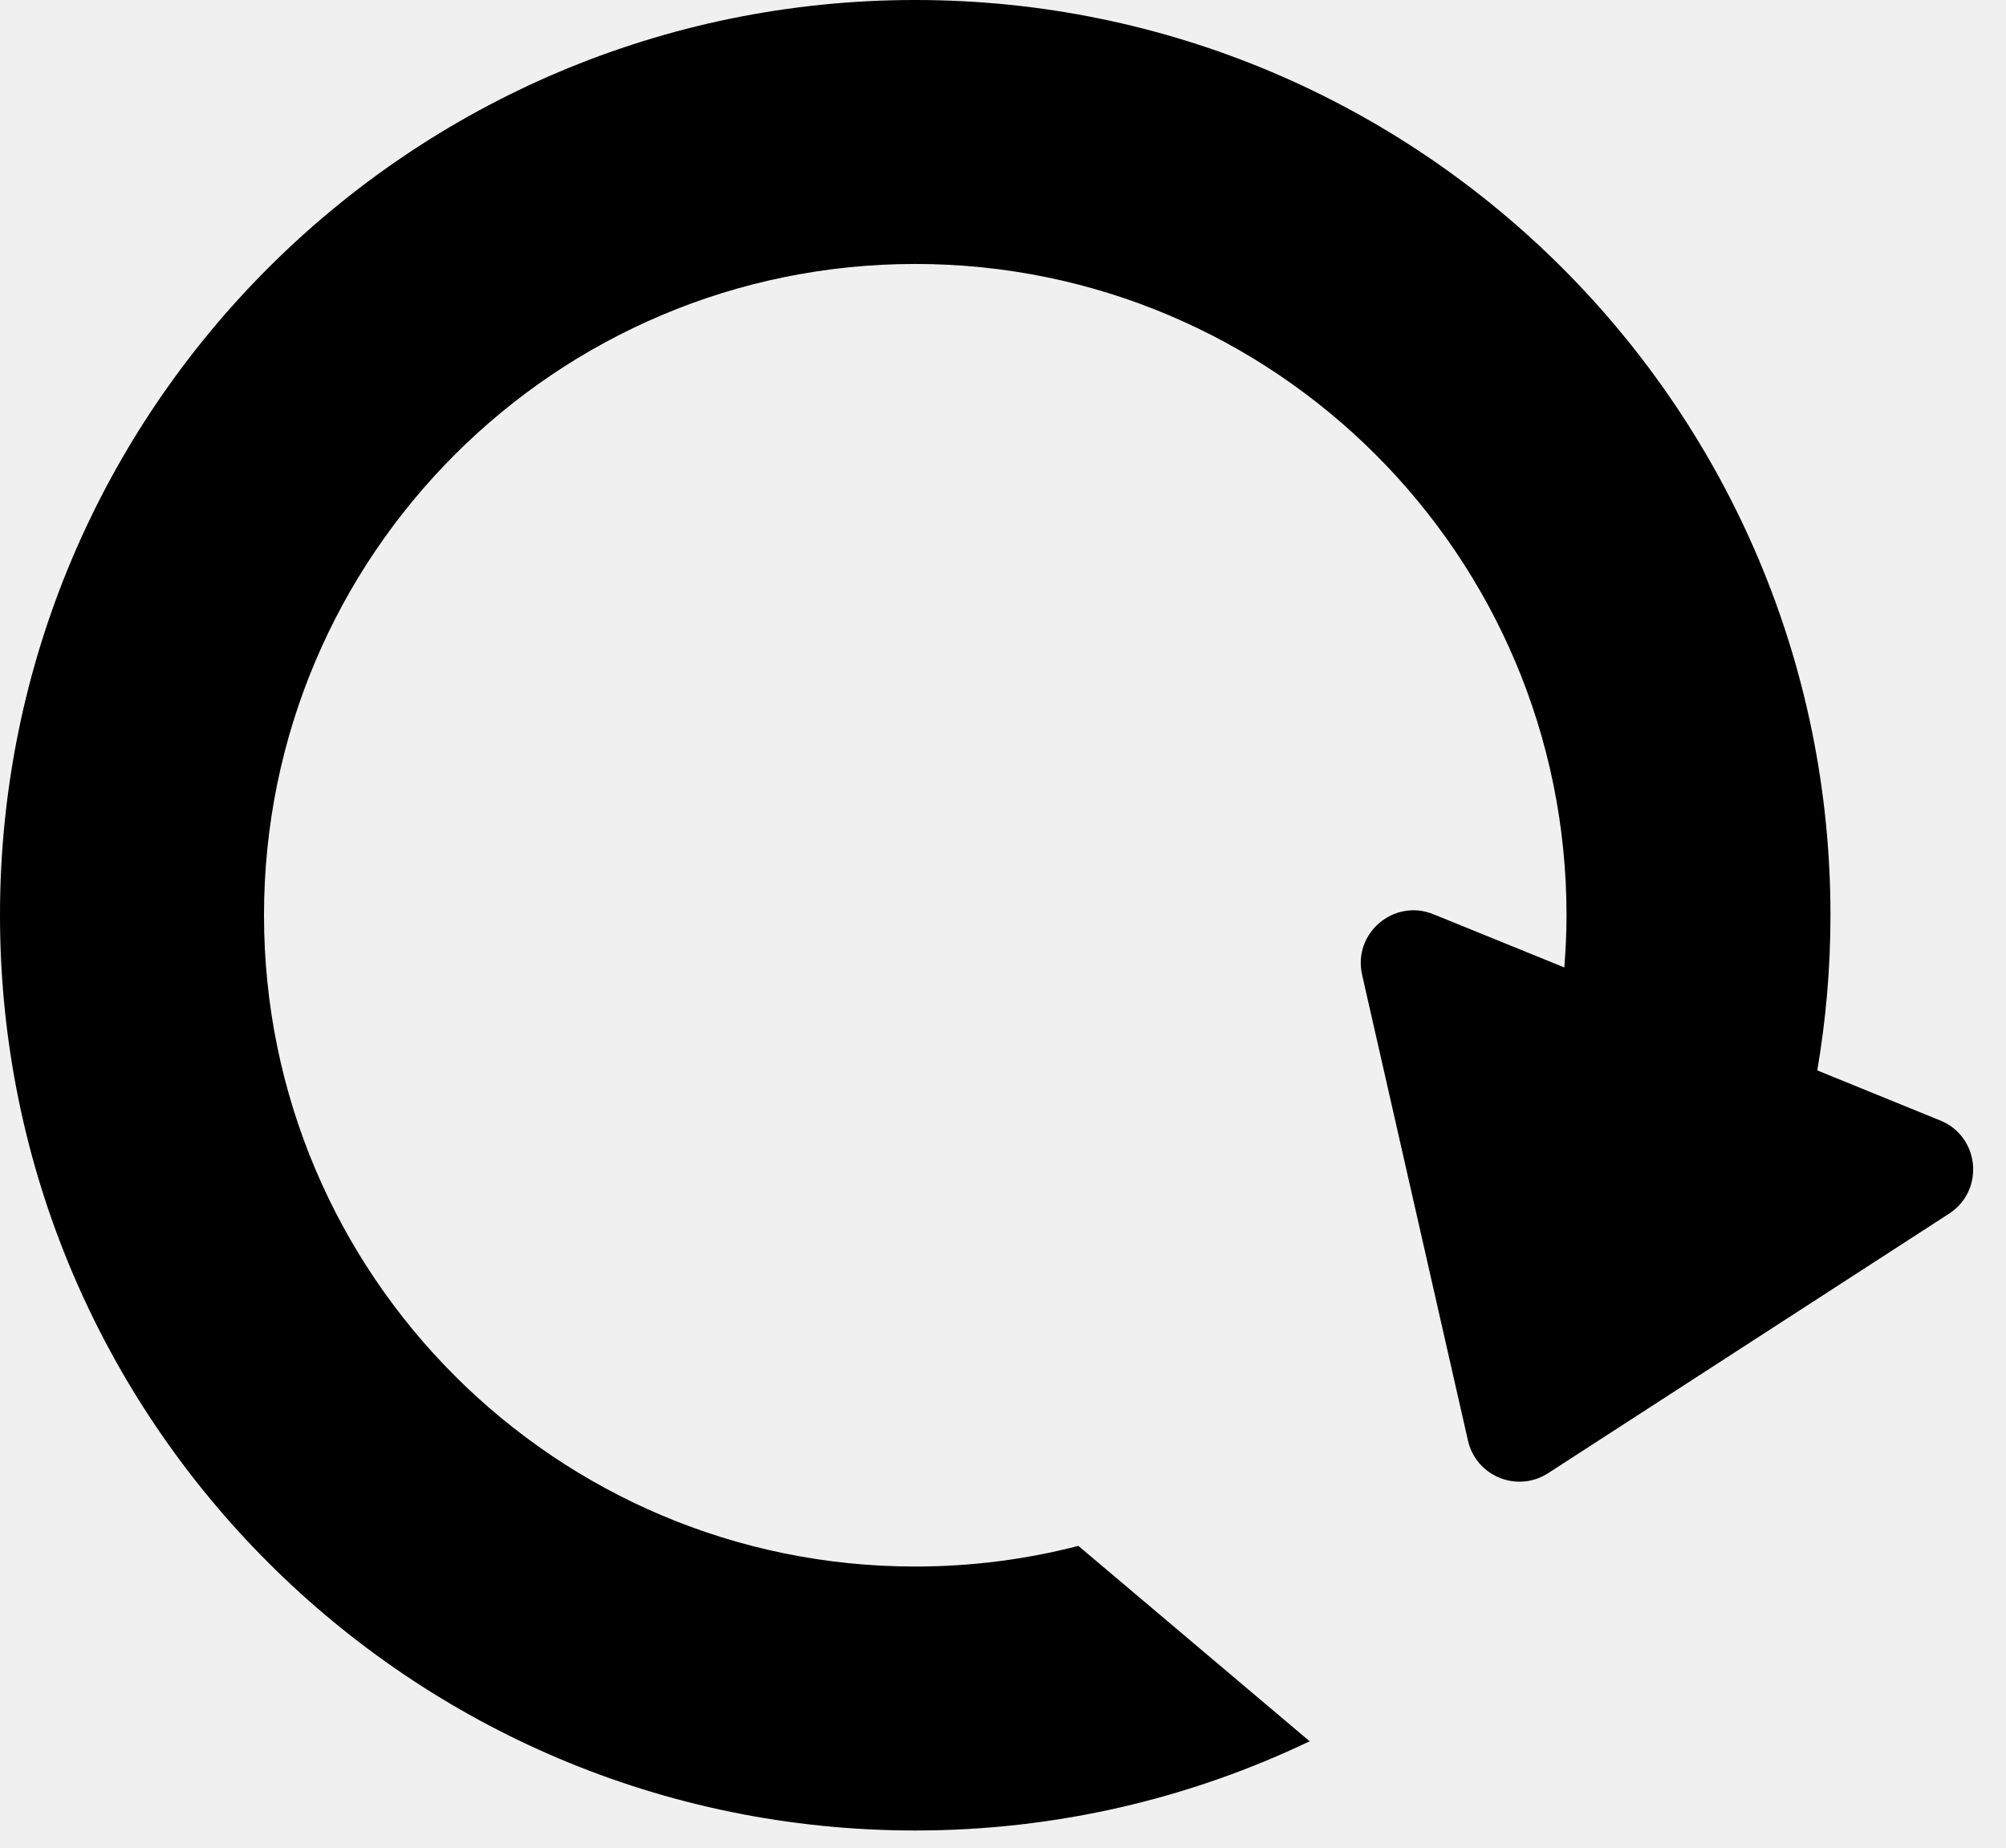
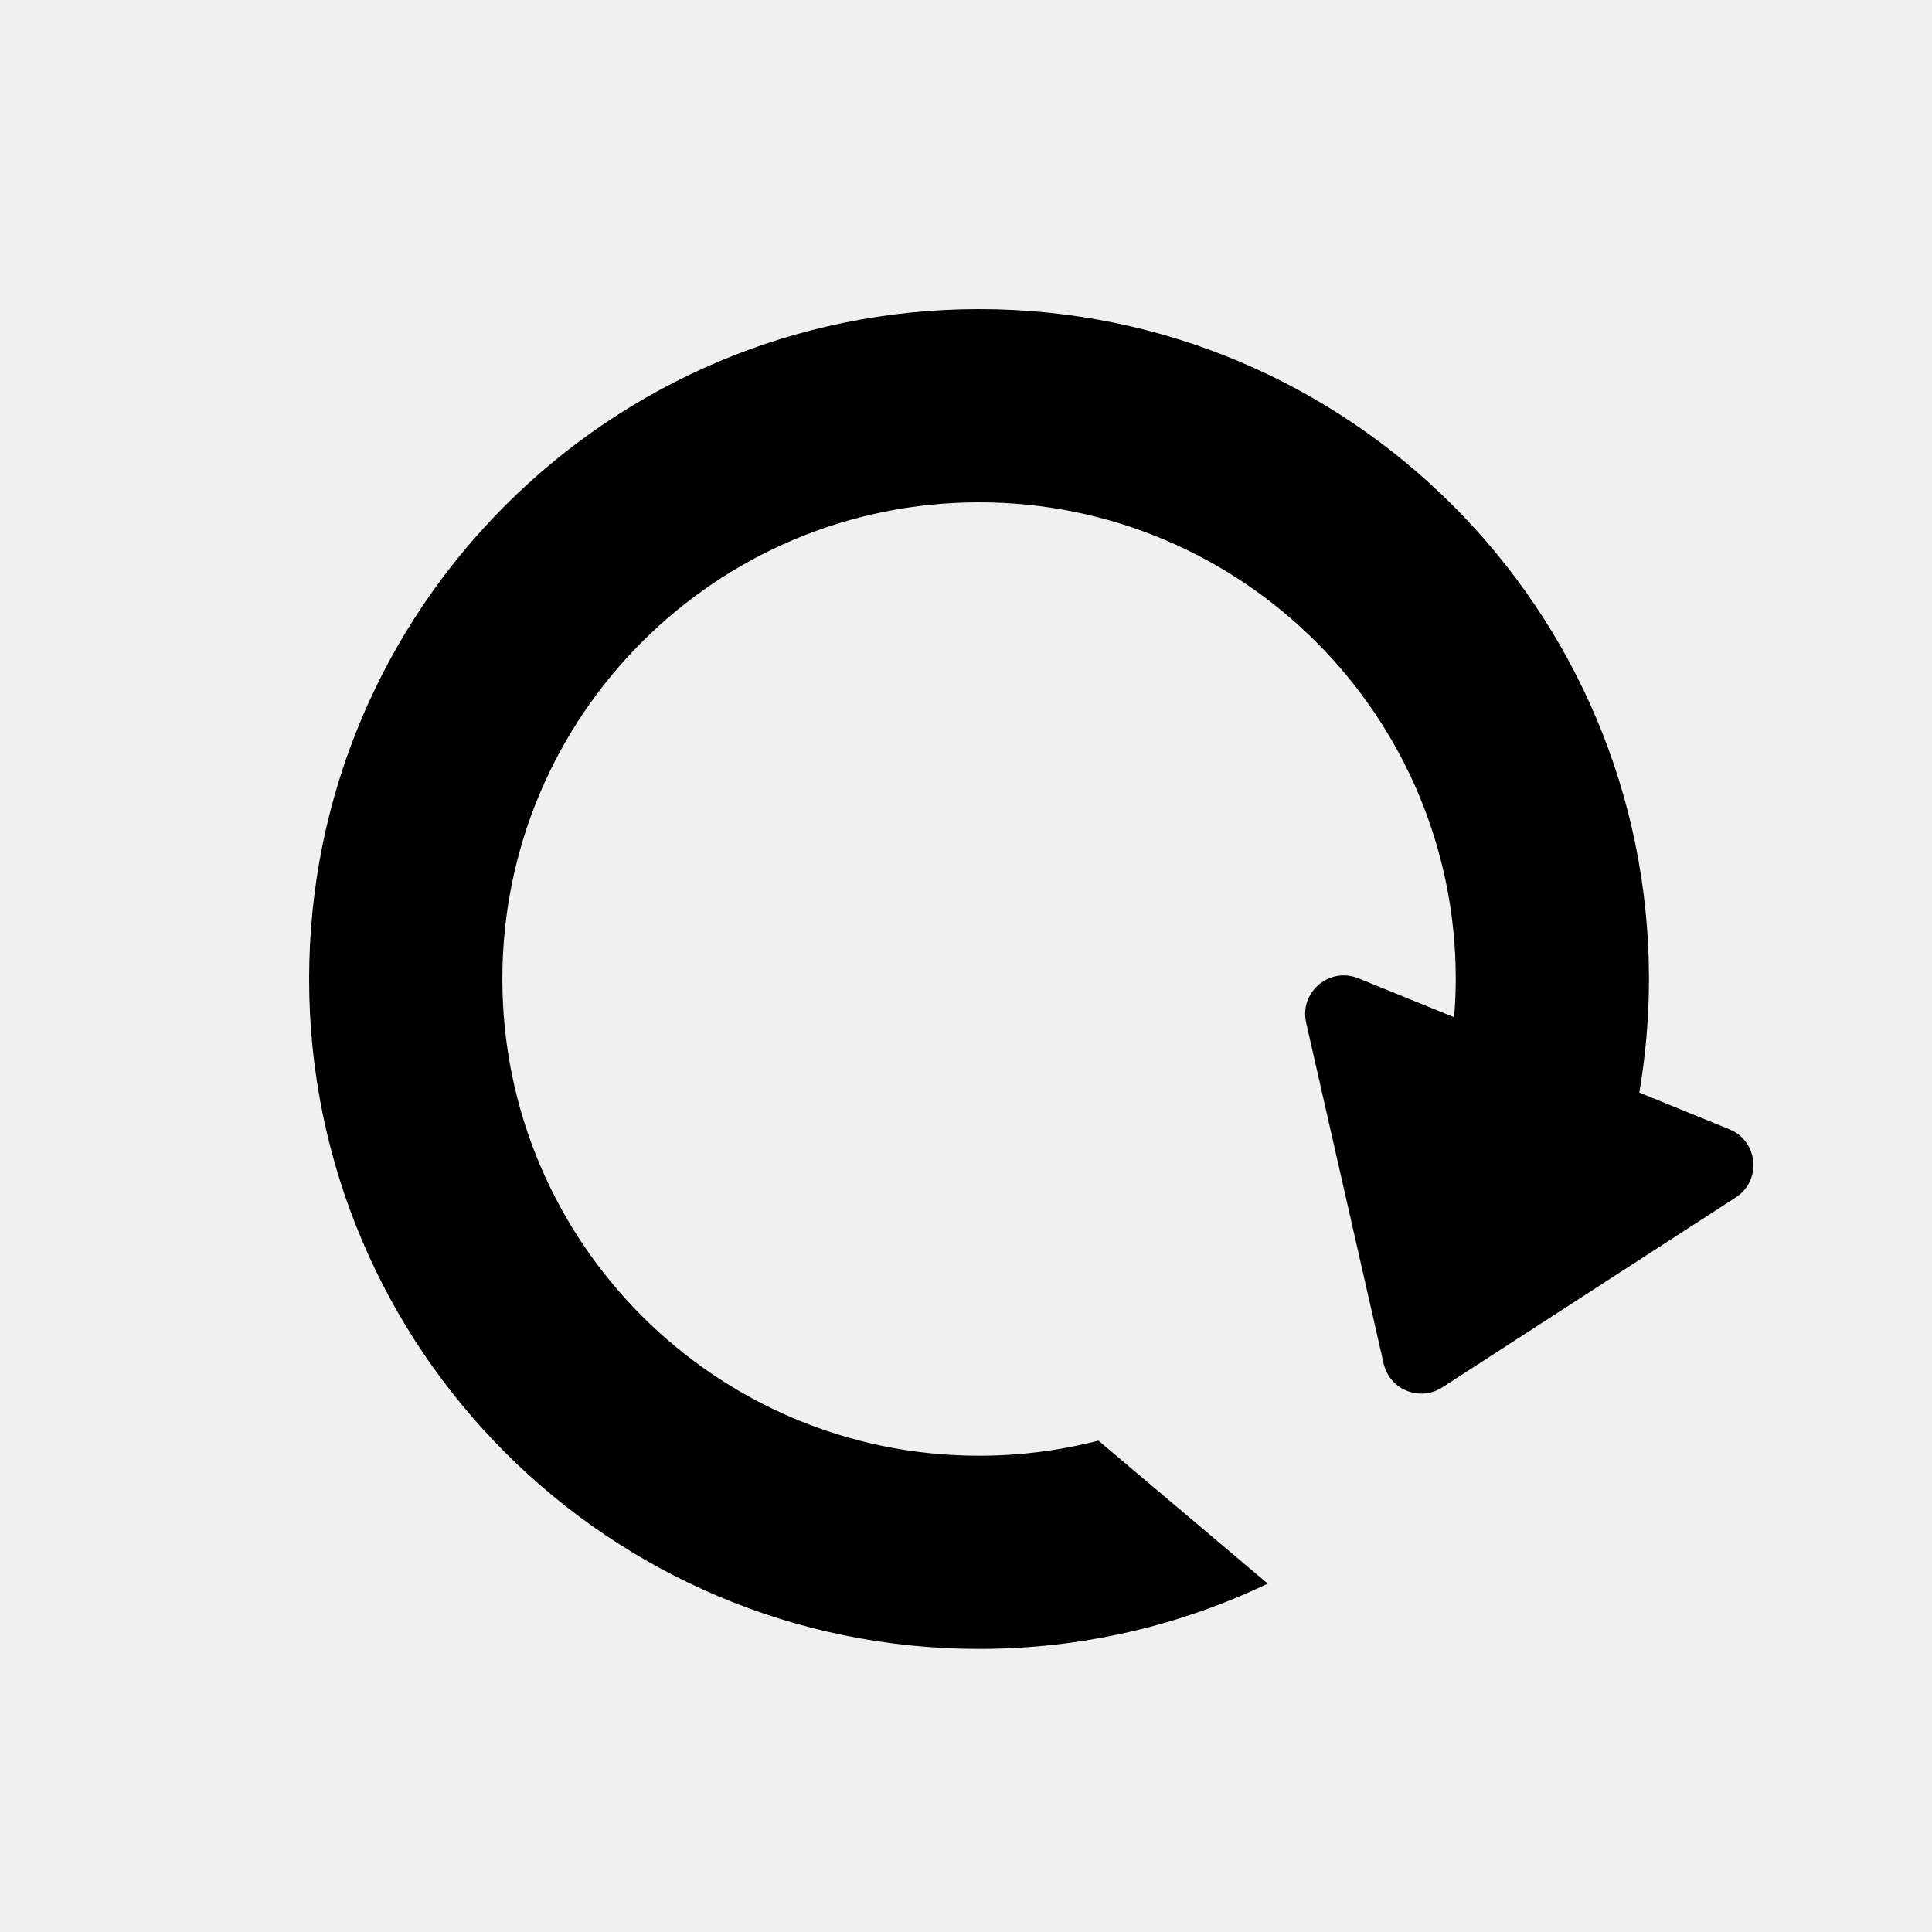
- <svg xmlns="http://www.w3.org/2000/svg" width="38" height="35" viewBox="0 0 38 35" fill="none">
-   <path d="M17.338 0C26.913 0 34.675 7.762 34.675 17.337C34.675 18.339 34.588 19.321 34.425 20.276L36.755 21.225C37.504 21.529 37.6 22.551 36.921 22.99L29.326 27.906C28.743 28.283 27.962 27.965 27.808 27.288L25.803 18.467C25.623 17.678 26.405 17.014 27.154 17.318L29.633 18.326C29.659 18 29.675 17.67 29.675 17.337C29.675 10.524 24.151 5 17.338 5C10.524 5 5.001 10.523 5.001 17.337C5.001 24.15 10.524 29.674 17.338 29.674C18.405 29.674 19.44 29.538 20.428 29.283L24.809 32.984C22.546 34.066 20.013 34.674 17.338 34.674C7.763 34.674 6.59738e-05 26.912 0 17.337C3.09242e-05 7.762 7.763 3.09262e-05 17.338 0Z" fill="currentColor" />
+ <svg xmlns="http://www.w3.org/2000/svg" width="50" height="50" viewBox="0 0 50 50" fill="none">
+   <g clip-path="url(#clip0_13_799)">
+     <path d="M25.338 8C34.913 8 42.675 15.762 42.675 25.337C42.675 26.339 42.588 27.321 42.425 28.276L44.755 29.225C45.504 29.529 45.6 30.551 44.921 30.99L37.326 35.906C36.743 36.283 35.962 35.965 35.808 35.288L33.803 26.467C33.623 25.678 34.405 25.014 35.154 25.318L37.633 26.326C37.659 26 37.675 25.67 37.675 25.337C37.675 18.524 32.151 13 25.338 13C18.524 13 13.001 18.523 13.001 25.337C13.001 32.15 18.524 37.674 25.338 37.674C26.405 37.674 27.44 37.538 28.428 37.283L32.809 40.984C30.546 42.066 28.013 42.674 25.338 42.674C15.763 42.674 8 34.912 8 25.337C8 15.762 15.763 8 25.338 8Z" fill="black" />
+   </g>
+   <defs>
+     <clipPath id="clip0_13_799">
+       <rect width="38" height="35" fill="white" transform="translate(8 8)" />
+     </clipPath>
+   </defs>
</svg>
